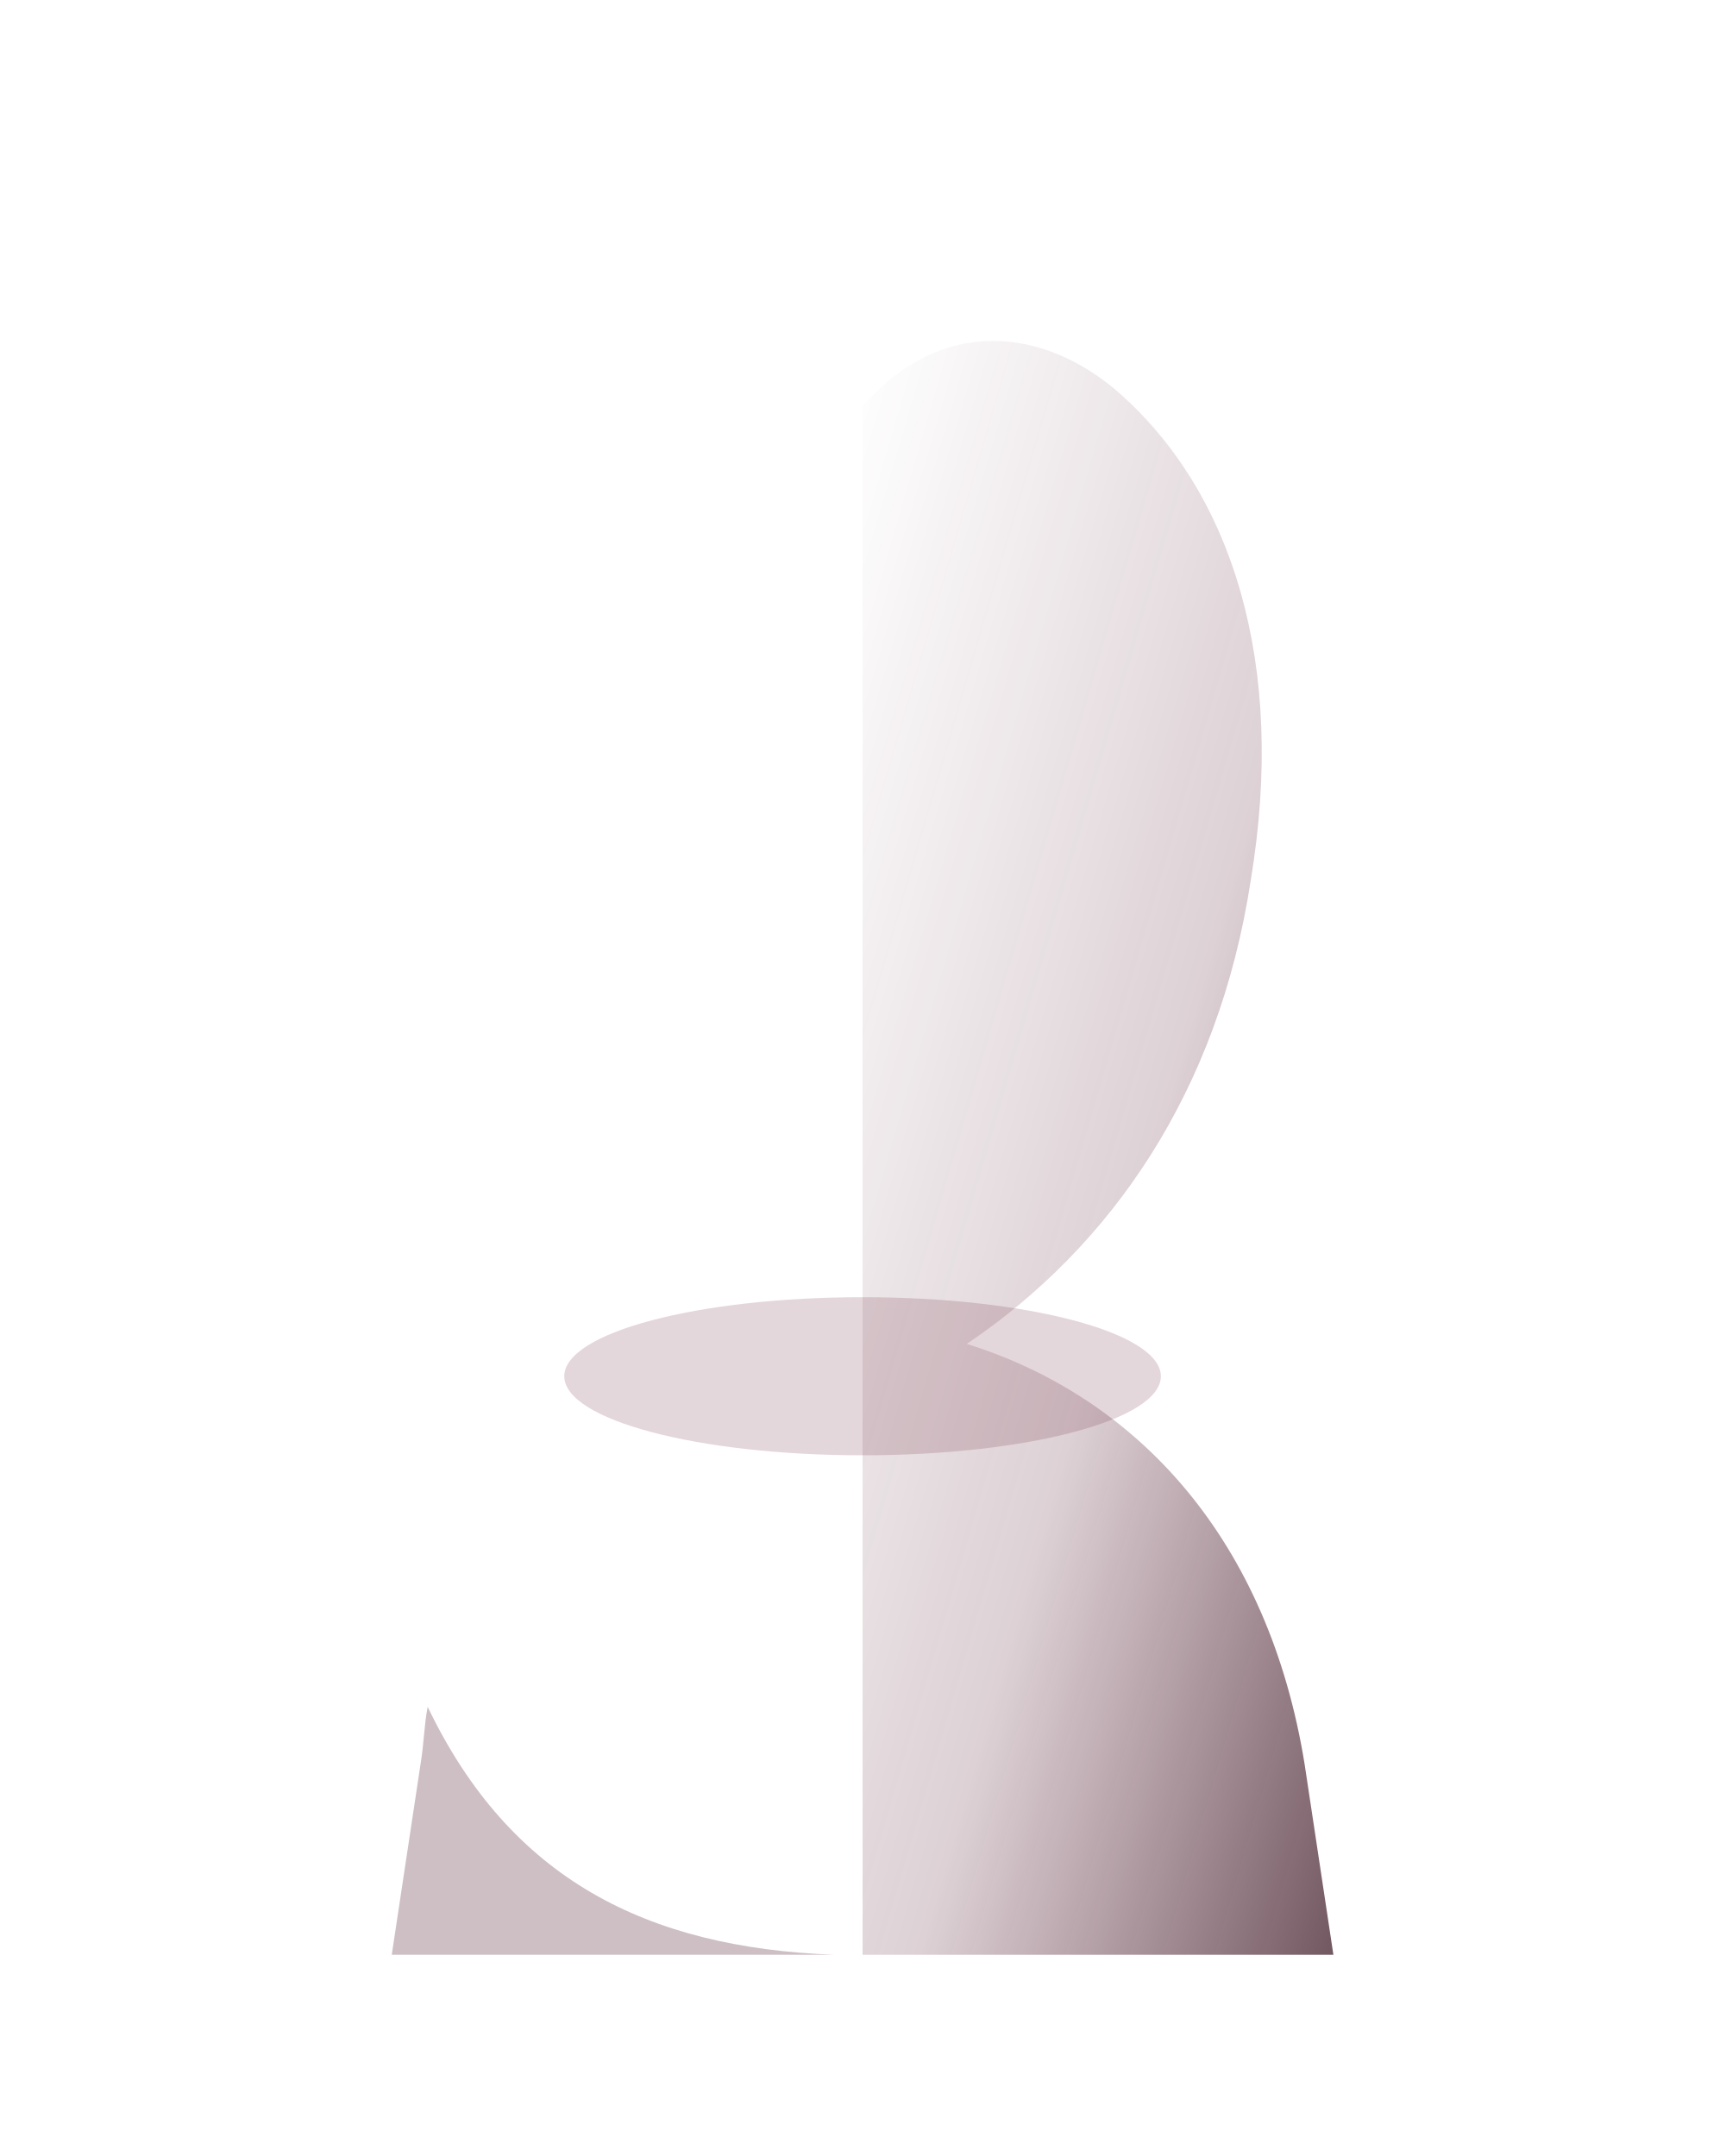
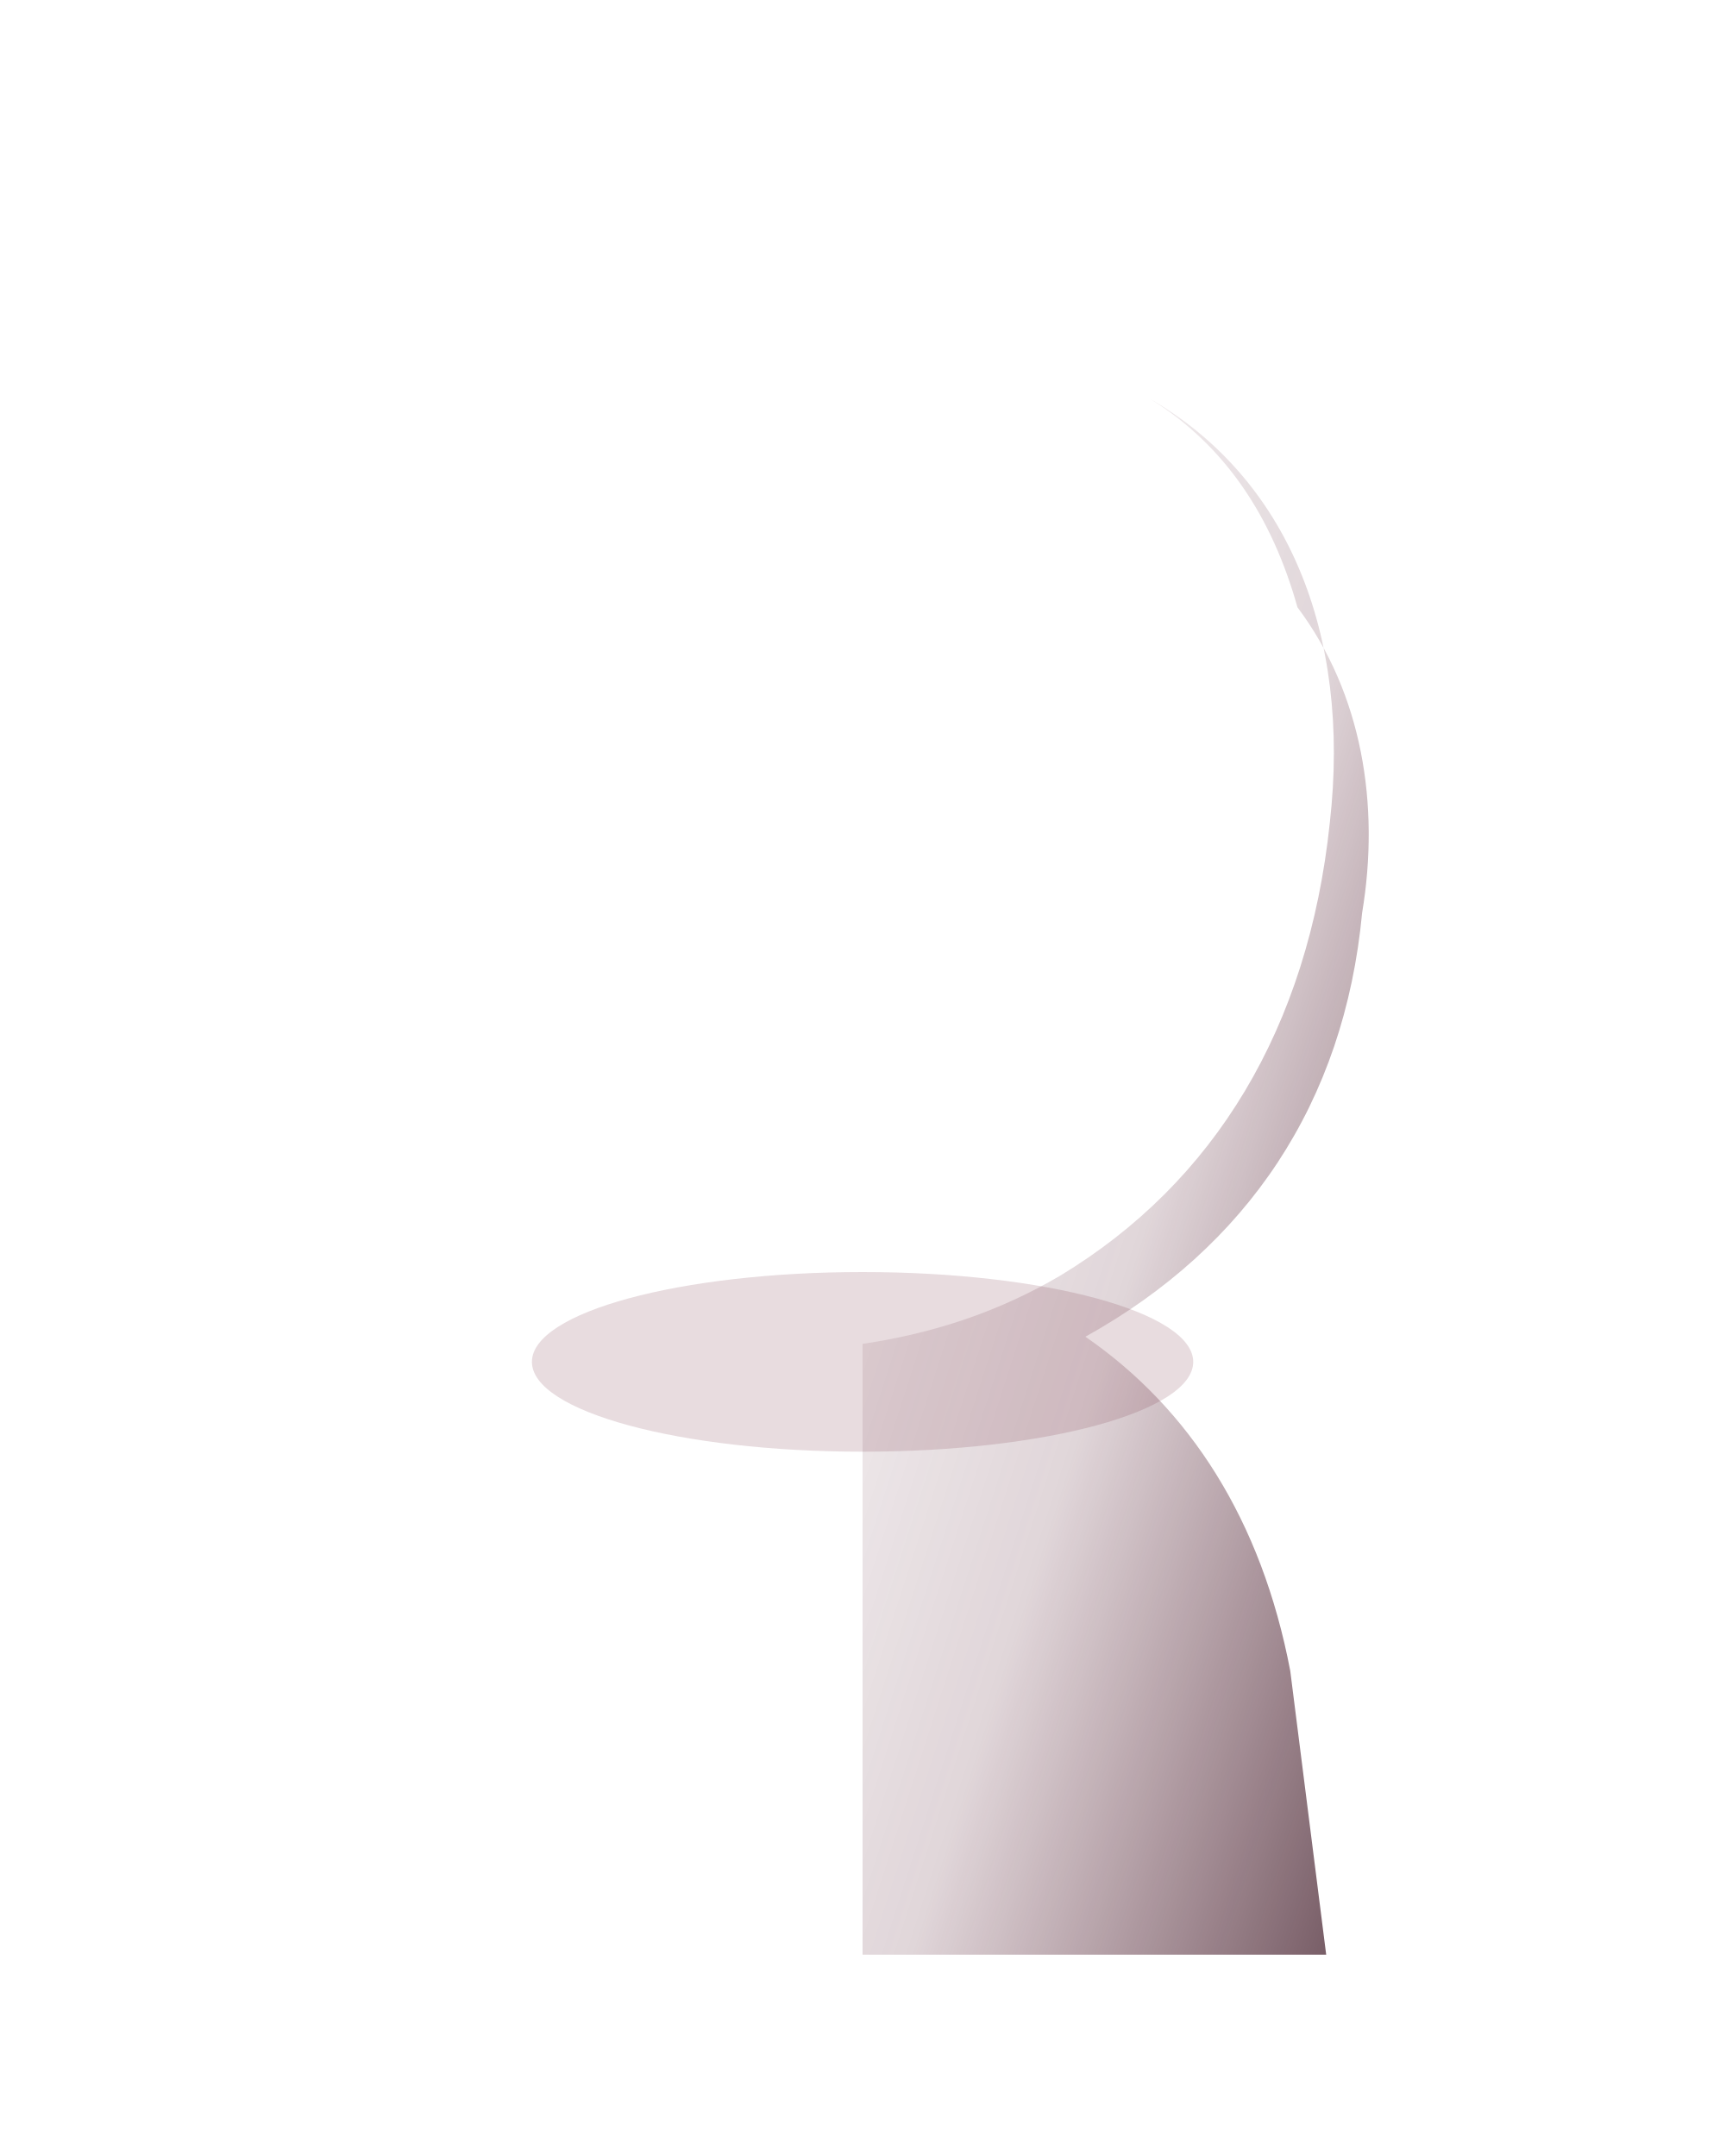
<svg xmlns="http://www.w3.org/2000/svg" viewBox="0 0 480 600" role="img" aria-labelledby="title">
  <defs>
    <linearGradient id="body-shadow" x1="0" y1="0" x2="1" y2="1">
-       <stop offset="0" stop-color="#541a2d" stop-opacity="0" />
-       <stop offset=".56" stop-color="#541a2d" stop-opacity=".2" />
-       <stop offset="1" stop-color="#35101d" stop-opacity=".7" />
+       <stop offset="0" stop-color="#541A2D" stop-opacity="0" />
+       <stop offset=".55" stop-color="#541A2D" stop-opacity=".18" />
+       <stop offset="1" stop-color="#35101D" stop-opacity=".72" />
    </linearGradient>
  </defs>
-   <path d="M240 113          C262 88 290 91 311 109          C343 137 358 185 348 245          C339 304 309 347 269 374          C317 389 353 429 363 491          L371 544          H240Z" fill="url(#body-shadow)" />
-   <path d="M119 475c23 48 61 67 113 69H109l8-53c1-6 1-11 2-16Z" fill="#4a1424" opacity=".27" />
-   <ellipse cx="240" cy="383" rx="83" ry="22" fill="#6b2135" opacity=".18" />
+   <path d="         M240 126         C262 99 293 95 320 111         C358 133 376 176 370 229         C364 286 338 329 295 355         C278 365 260 371 240 374         L240 544         H369         L359 465         C351 423 331 392 302 372         C347 347 374 307 379 254         C384 224 379 193 361 169         C354 144 341 124 320 111         C293 95 262 99 240 126         Z     " fill="url(#body-shadow)" />
+   <ellipse cx="240" cy="379" rx="92" ry="25" fill="#6B2135" opacity=".16" />
</svg>
